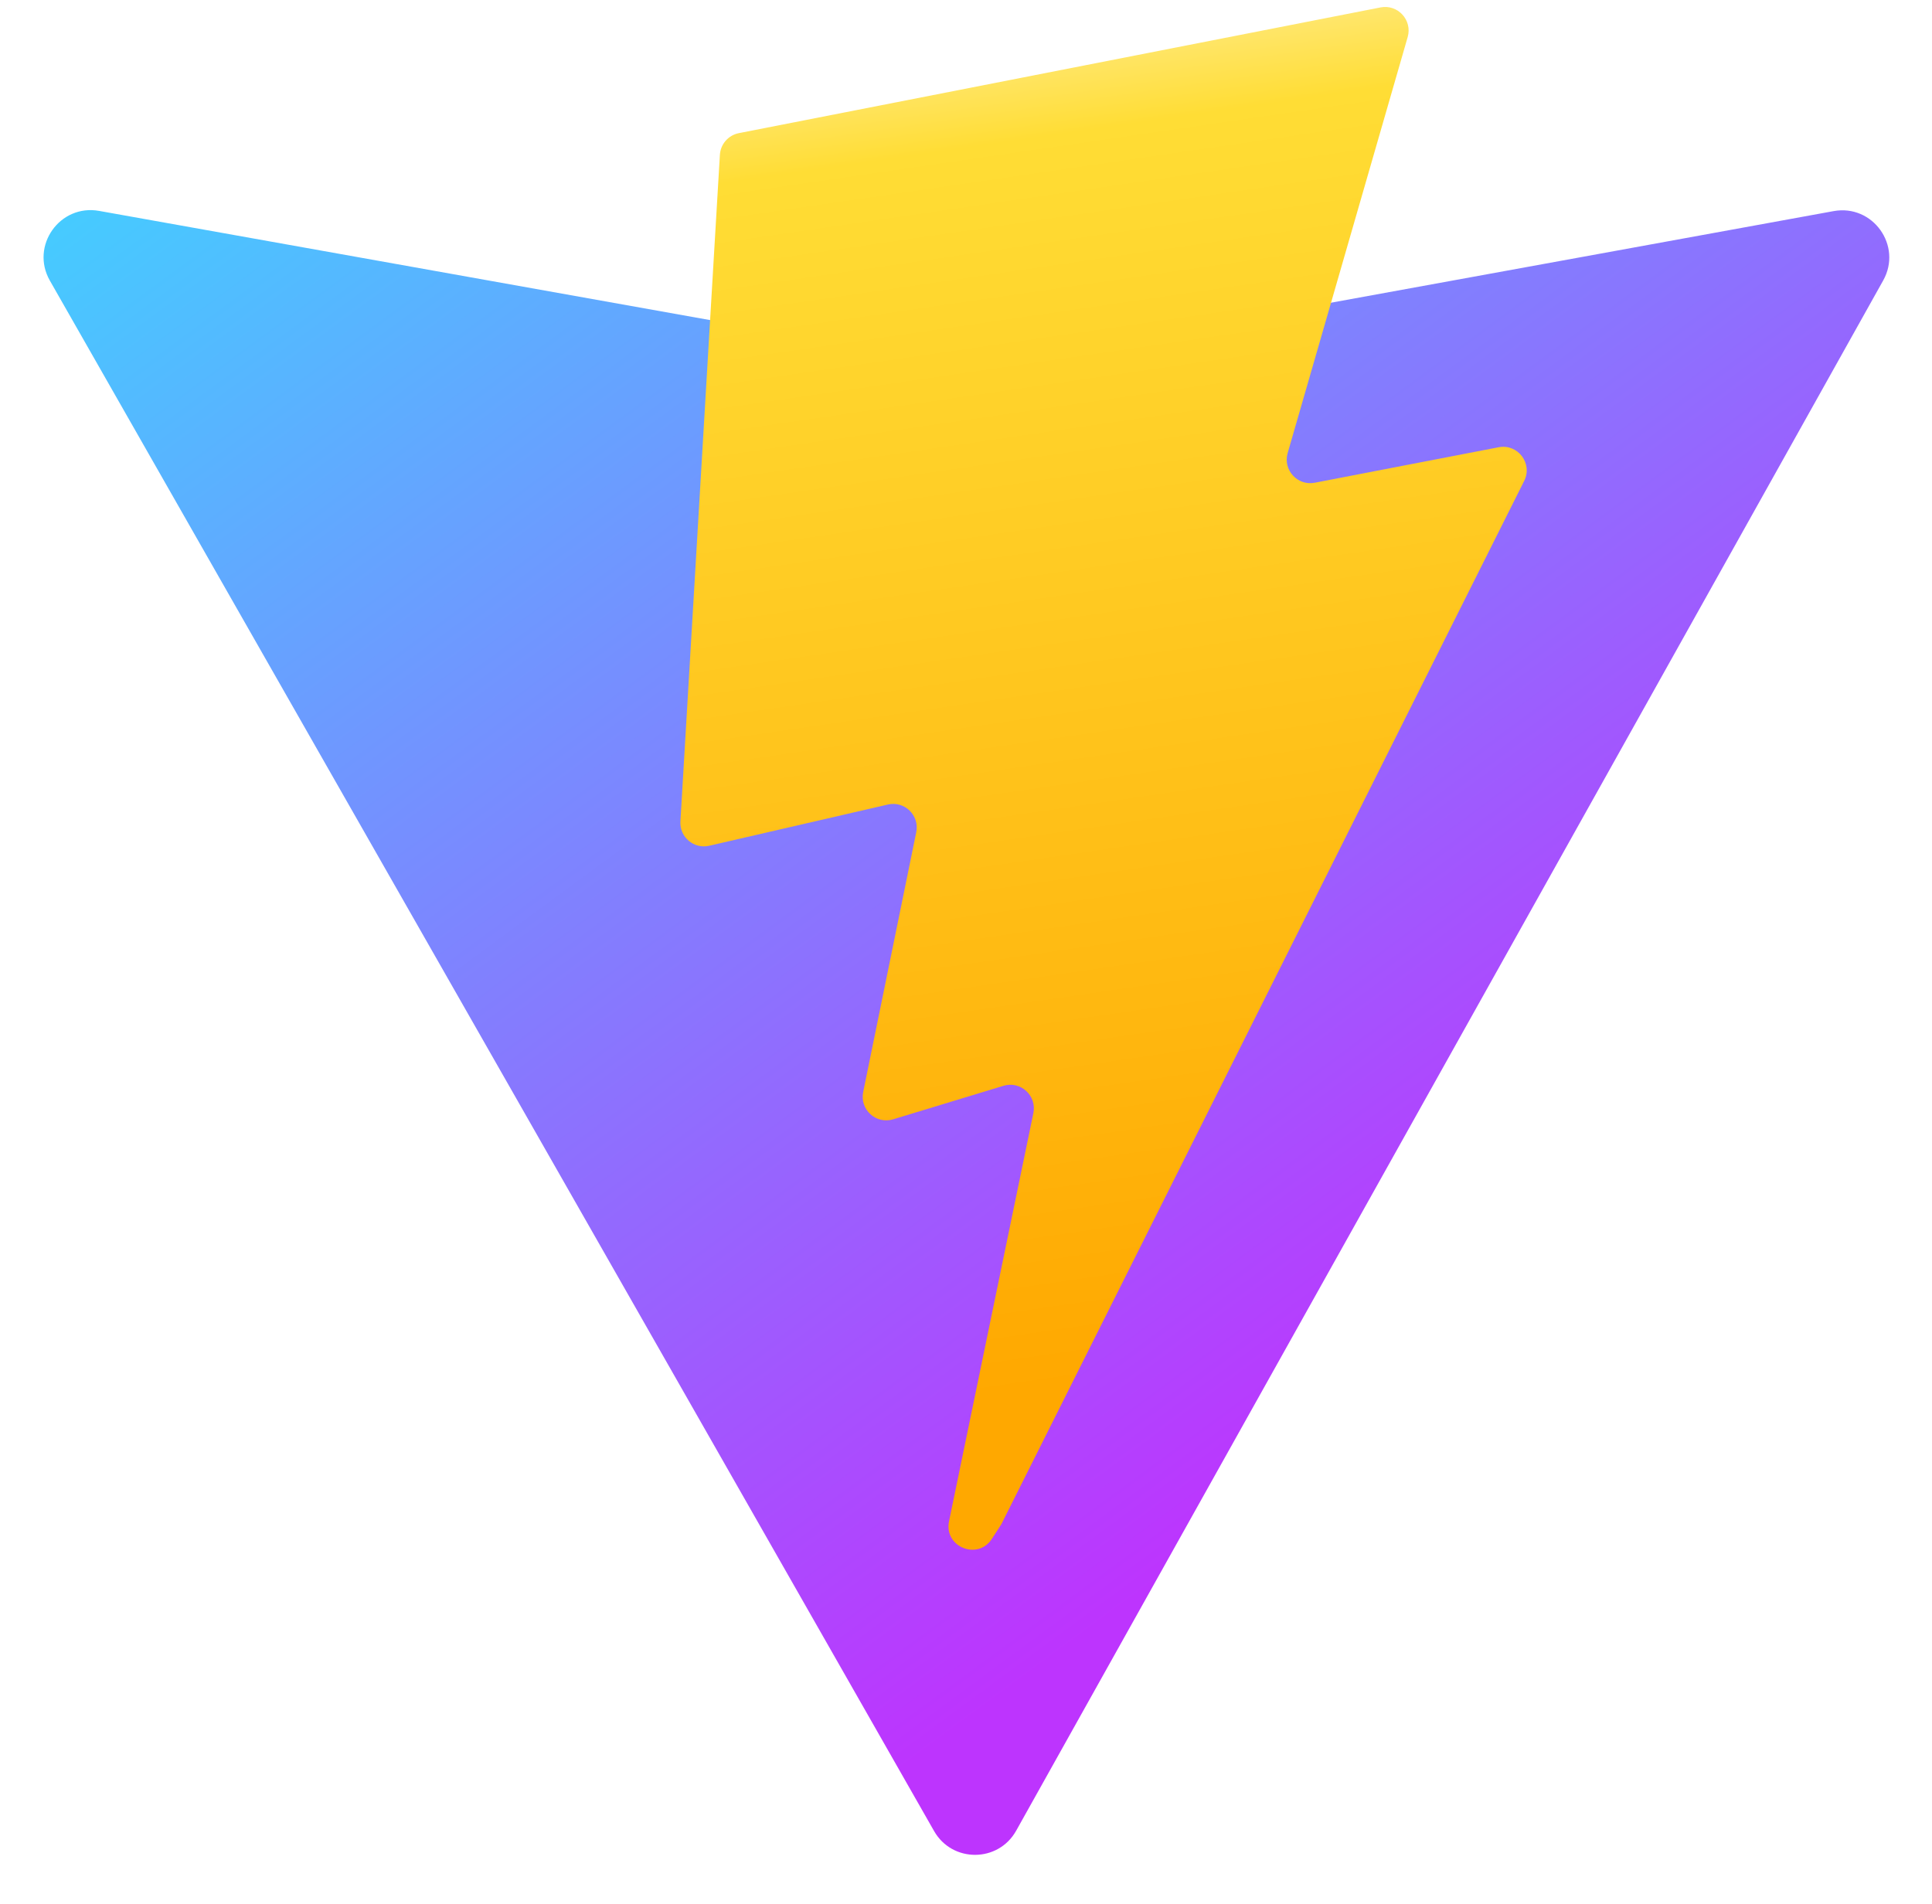
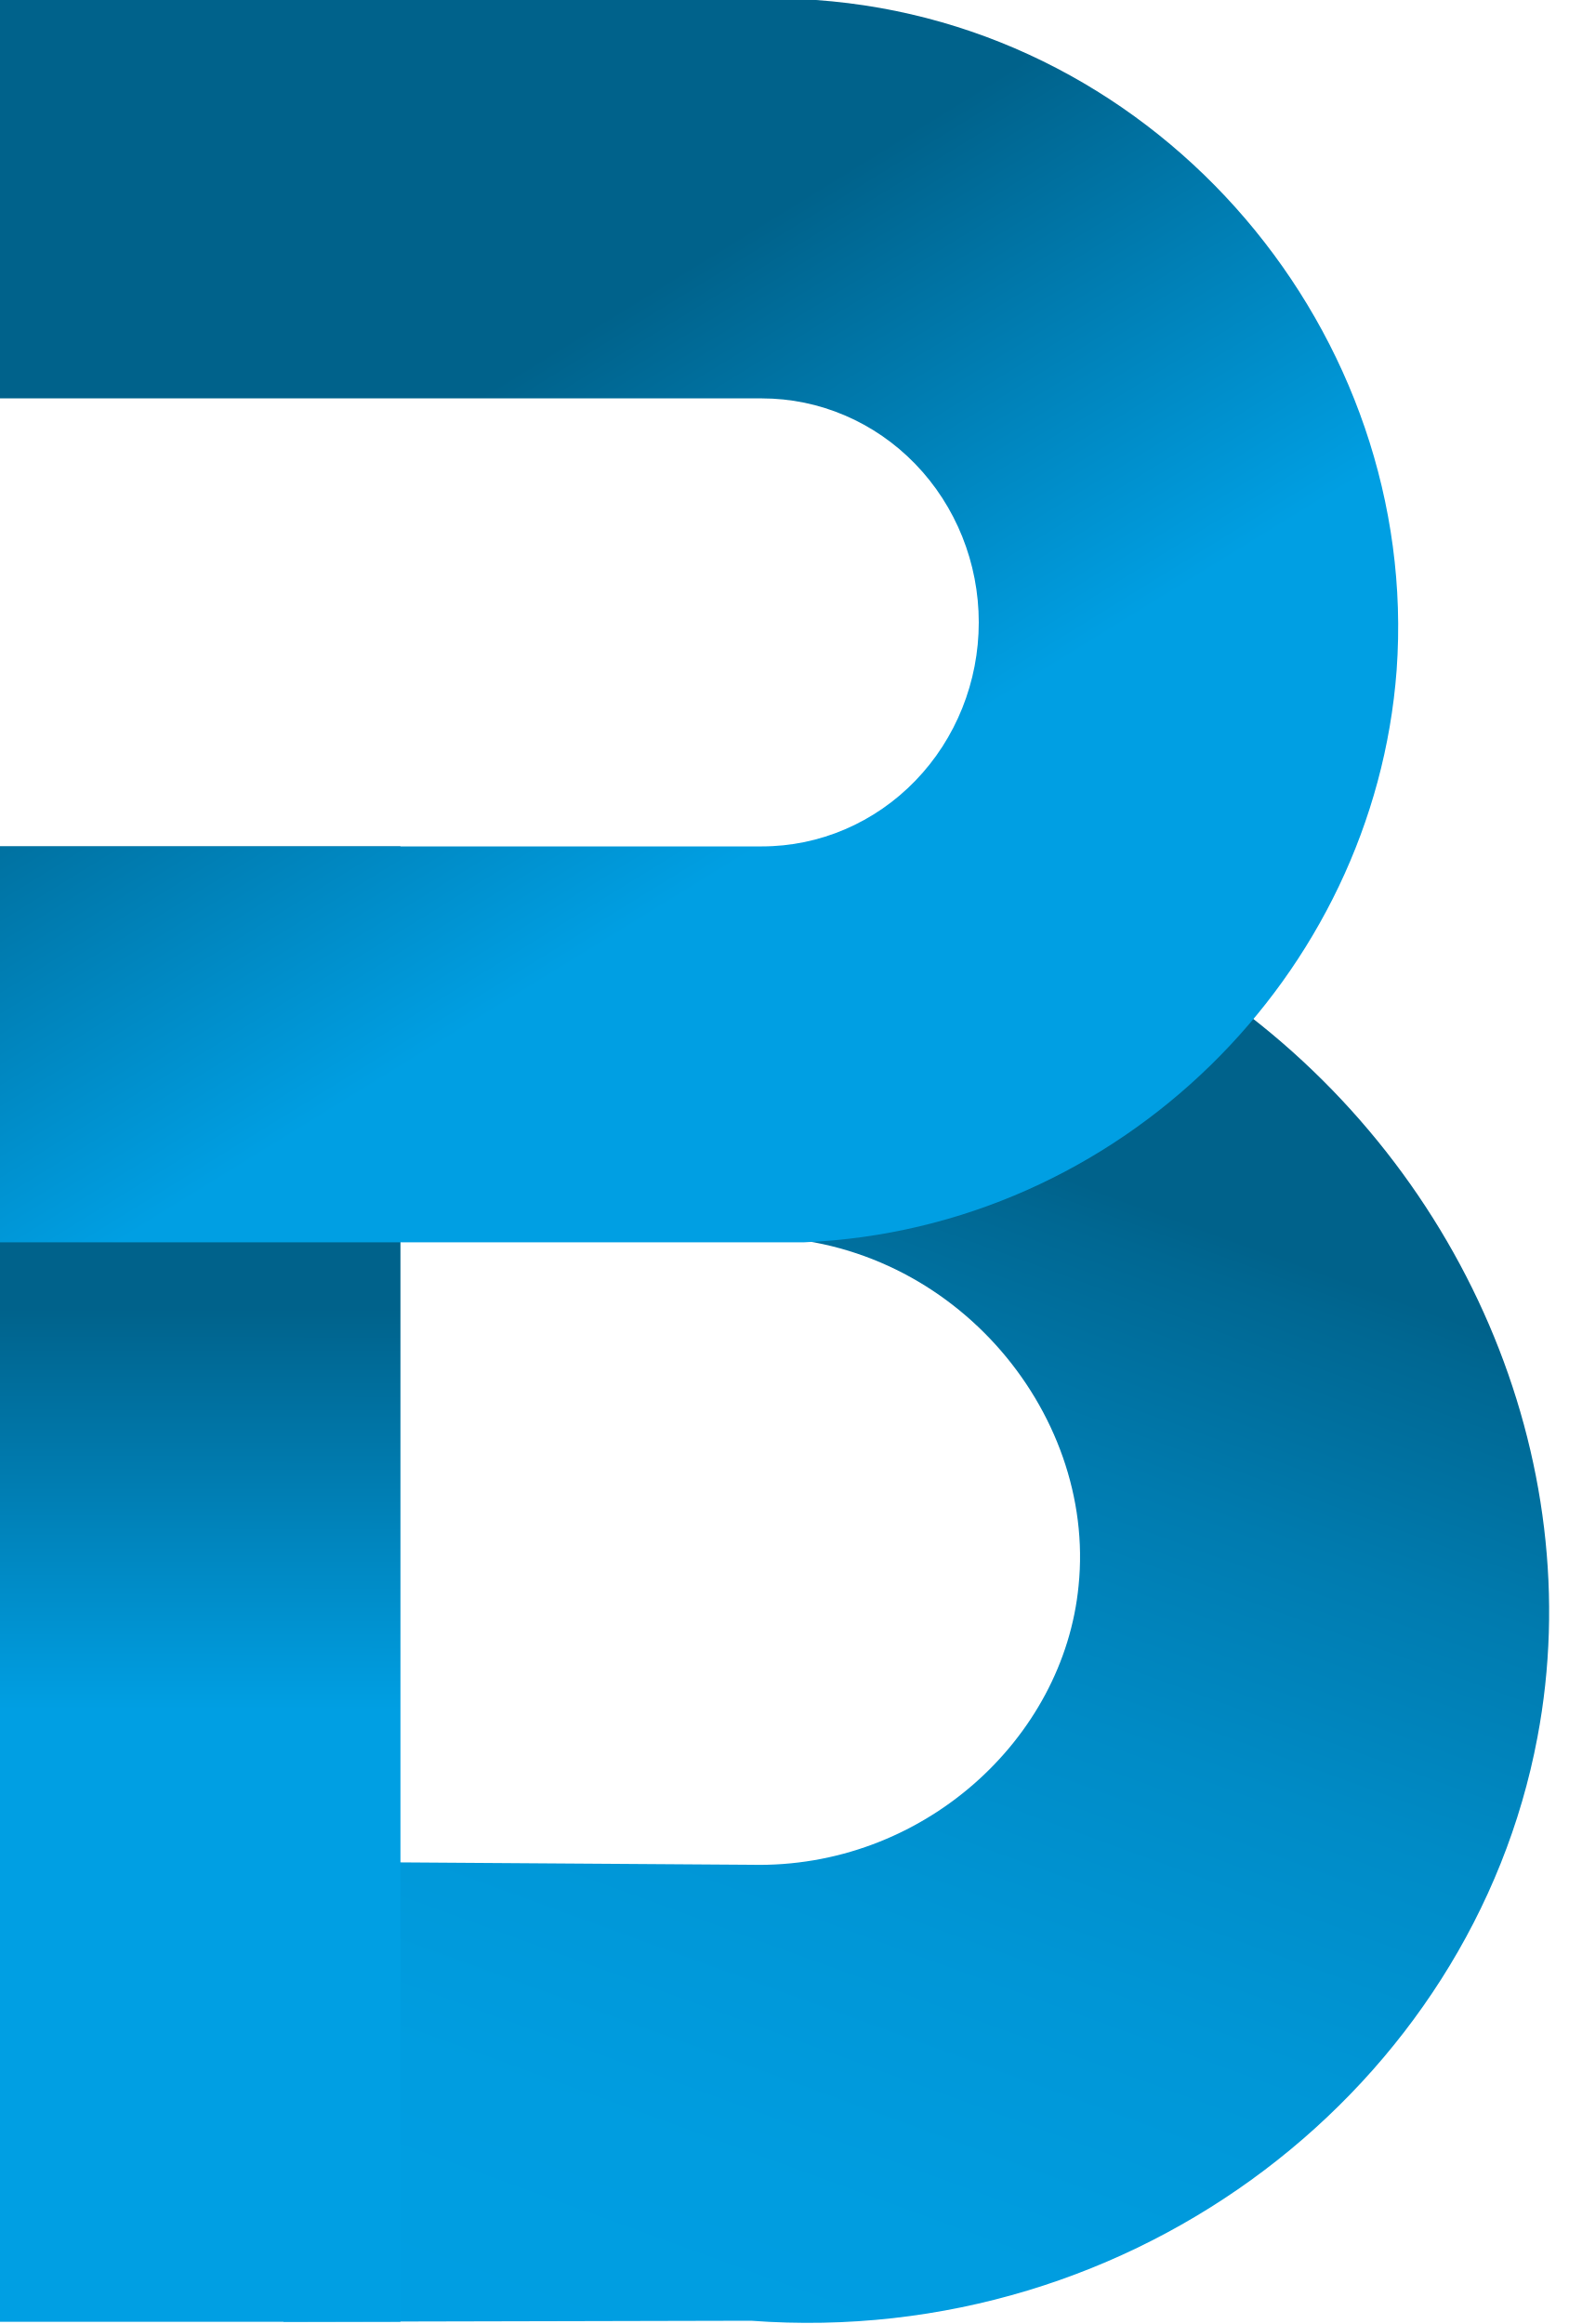
- <svg xmlns="http://www.w3.org/2000/svg" width="410" height="404" viewBox="0 0 410 404" fill="none">
-   <path d="M399.641 59.525L215.643 388.545C211.844 395.338 202.084 395.378 198.228 388.618L10.582 59.556C6.381 52.19 12.68 43.267 21.028 44.759L205.223 77.682C206.398 77.892 207.601 77.89 208.776 77.676L389.119 44.806C397.439 43.289 403.768 52.143 399.641 59.525Z" fill="url(#paint0_linear)" />
-   <path d="M292.965 1.574L156.801 28.255C154.563 28.694 152.906 30.59 152.771 32.866L144.395 174.33C144.198 177.662 147.258 180.248 150.51 179.498L188.42 170.749C191.967 169.931 195.172 173.055 194.443 176.622L183.18 231.775C182.422 235.487 185.907 238.661 189.532 237.56L212.947 230.446C216.577 229.344 220.065 232.527 219.297 236.242L201.398 322.875C200.278 328.294 207.486 331.249 210.492 326.603L212.5 323.5L323.454 102.072C325.312 98.365 322.108 94.137 318.036 94.923L279.014 102.454C275.347 103.161 272.227 99.746 273.262 96.158L298.731 7.867C299.767 4.273 296.636 0.855 292.965 1.574Z" fill="url(#paint1_linear)" />
+ <svg xmlns="http://www.w3.org/2000/svg" width="27" height="40" viewBox="0 0 27 40" fill="none">
+   <path d="M4.879 39.962V32.041L12.934 32.096C15.874 32.165 18.31 29.935 18.566 27.295C18.876 24.279 16.337 21.258 12.934 21.288L20.931 17.063C25.178 20.006 27.37 25.129 26.464 29.905C25.339 35.886 19.571 40.436 12.93 39.944L4.879 39.962Z" fill="url(#paint0_linear_10_1844)" />
+   <path d="M6.893 14.568H0V39.962H6.893V14.568Z" fill="url(#paint1_linear_10_1844)" />
+   <path d="M0 0V6.857H13.116C14.106 6.857 15.055 7.263 15.755 7.986C16.455 8.709 16.848 9.69 16.848 10.712C16.848 11.735 16.455 12.716 15.755 13.439C15.055 14.162 14.106 14.568 13.116 14.568H0V21.382H13.844C19.282 21.151 23.648 16.781 24.041 11.535C24.454 5.776 20.022 0.427 14.047 0H0Z" fill="url(#paint2_linear_10_1844)" />
  <defs>
-     <linearGradient id="paint0_linear" x1="6" y1="33" x2="235" y2="344" gradientUnits="userSpaceOnUse">
-       <stop stop-color="#41D1FF" />
-       <stop offset="1" stop-color="#BD34FE" />
+     <linearGradient id="paint0_linear_10_1844" x1="19.282" y1="20.596" x2="10.953" y2="43.426" gradientUnits="userSpaceOnUse">
+       <stop stop-color="#00628B" />
+       <stop offset="0.03" stop-color="#006792" />
+       <stop offset="0.19" stop-color="#007BAF" />
+       <stop offset="0.36" stop-color="#008BC6" />
+       <stop offset="0.54" stop-color="#0096D6" />
+       <stop offset="0.74" stop-color="#009DE0" />
+       <stop offset="1" stop-color="#009FE3" />
    </linearGradient>
-     <linearGradient id="paint1_linear" x1="194.651" y1="8.818" x2="236.076" y2="292.989" gradientUnits="userSpaceOnUse">
-       <stop stop-color="#FFEA83" />
-       <stop offset="0.083" stop-color="#FFDD35" />
-       <stop offset="1" stop-color="#FFA800" />
+     <linearGradient id="paint1_linear_10_1844" x1="3.453" y1="16.349" x2="3.444" y2="29.439" gradientUnits="userSpaceOnUse">
+       <stop offset="0.47" stop-color="#00628B" />
+       <stop offset="1" stop-color="#009FE3" />
+     </linearGradient>
+     <linearGradient id="paint2_linear_10_1844" x1="5.917" y1="4.05" x2="12.601" y2="14.902" gradientUnits="userSpaceOnUse">
+       <stop offset="0.28" stop-color="#00628B" />
+       <stop offset="1" stop-color="#009FE3" />
    </linearGradient>
  </defs>
</svg>
